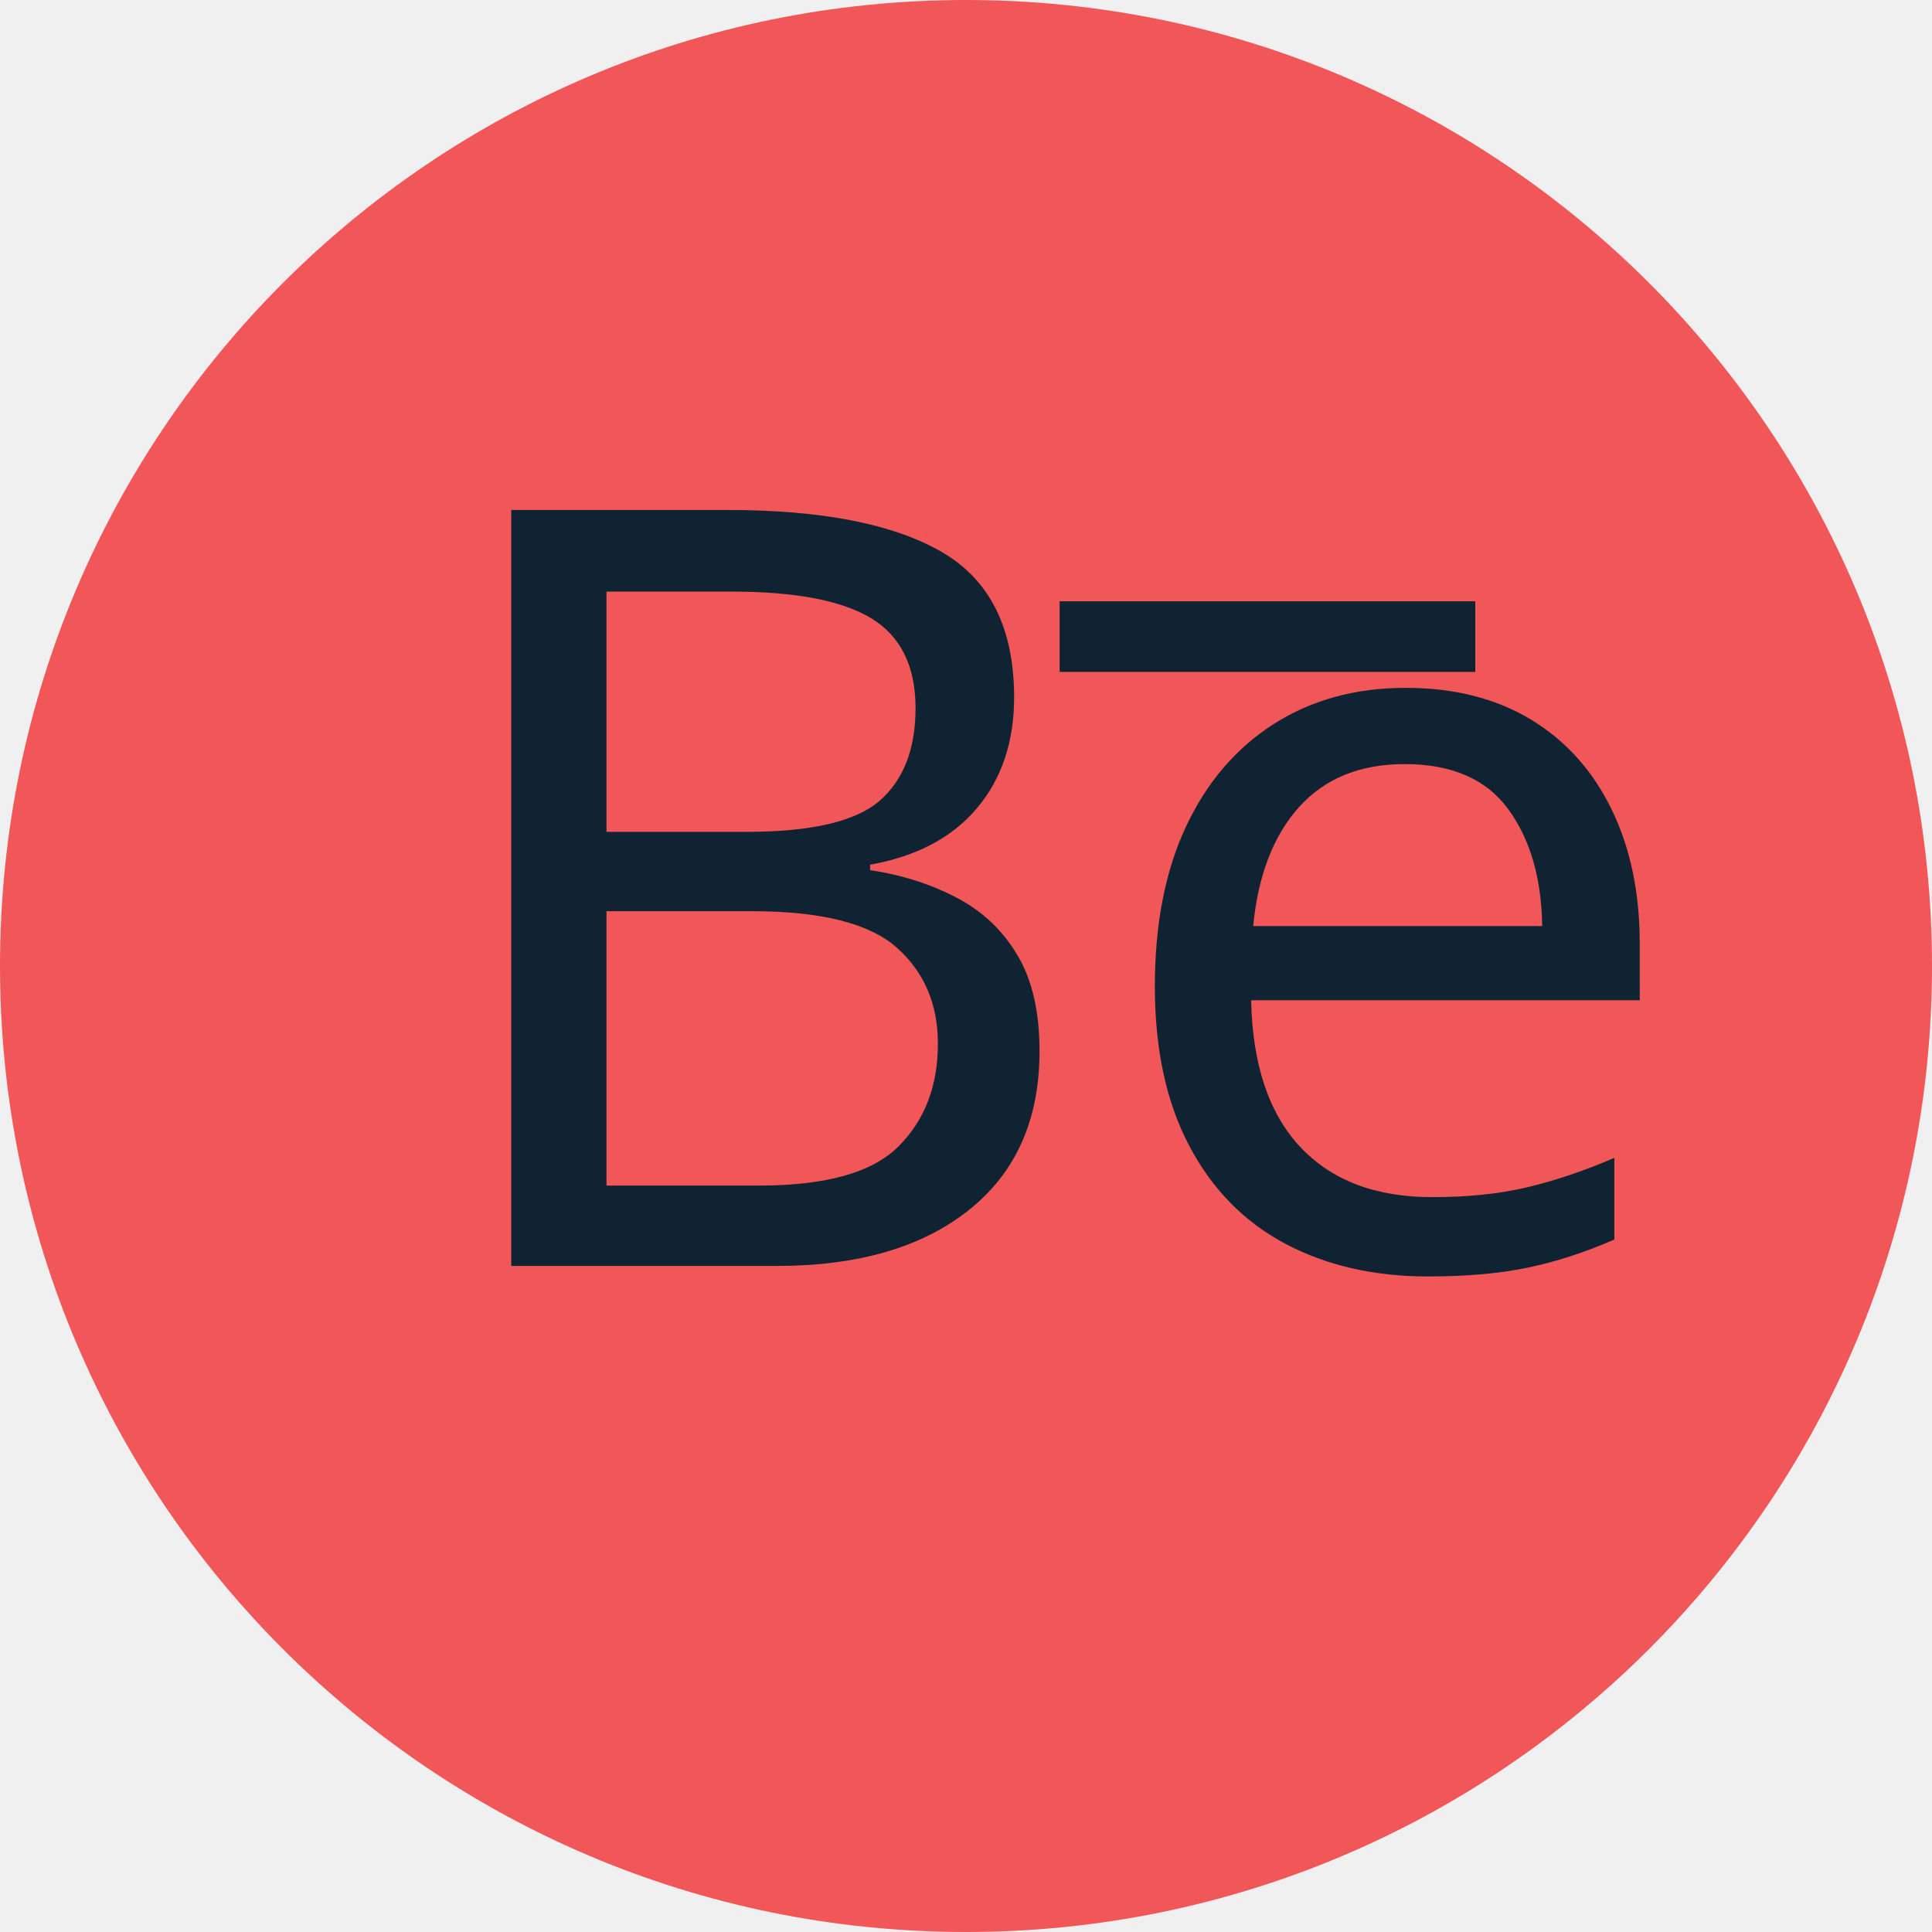
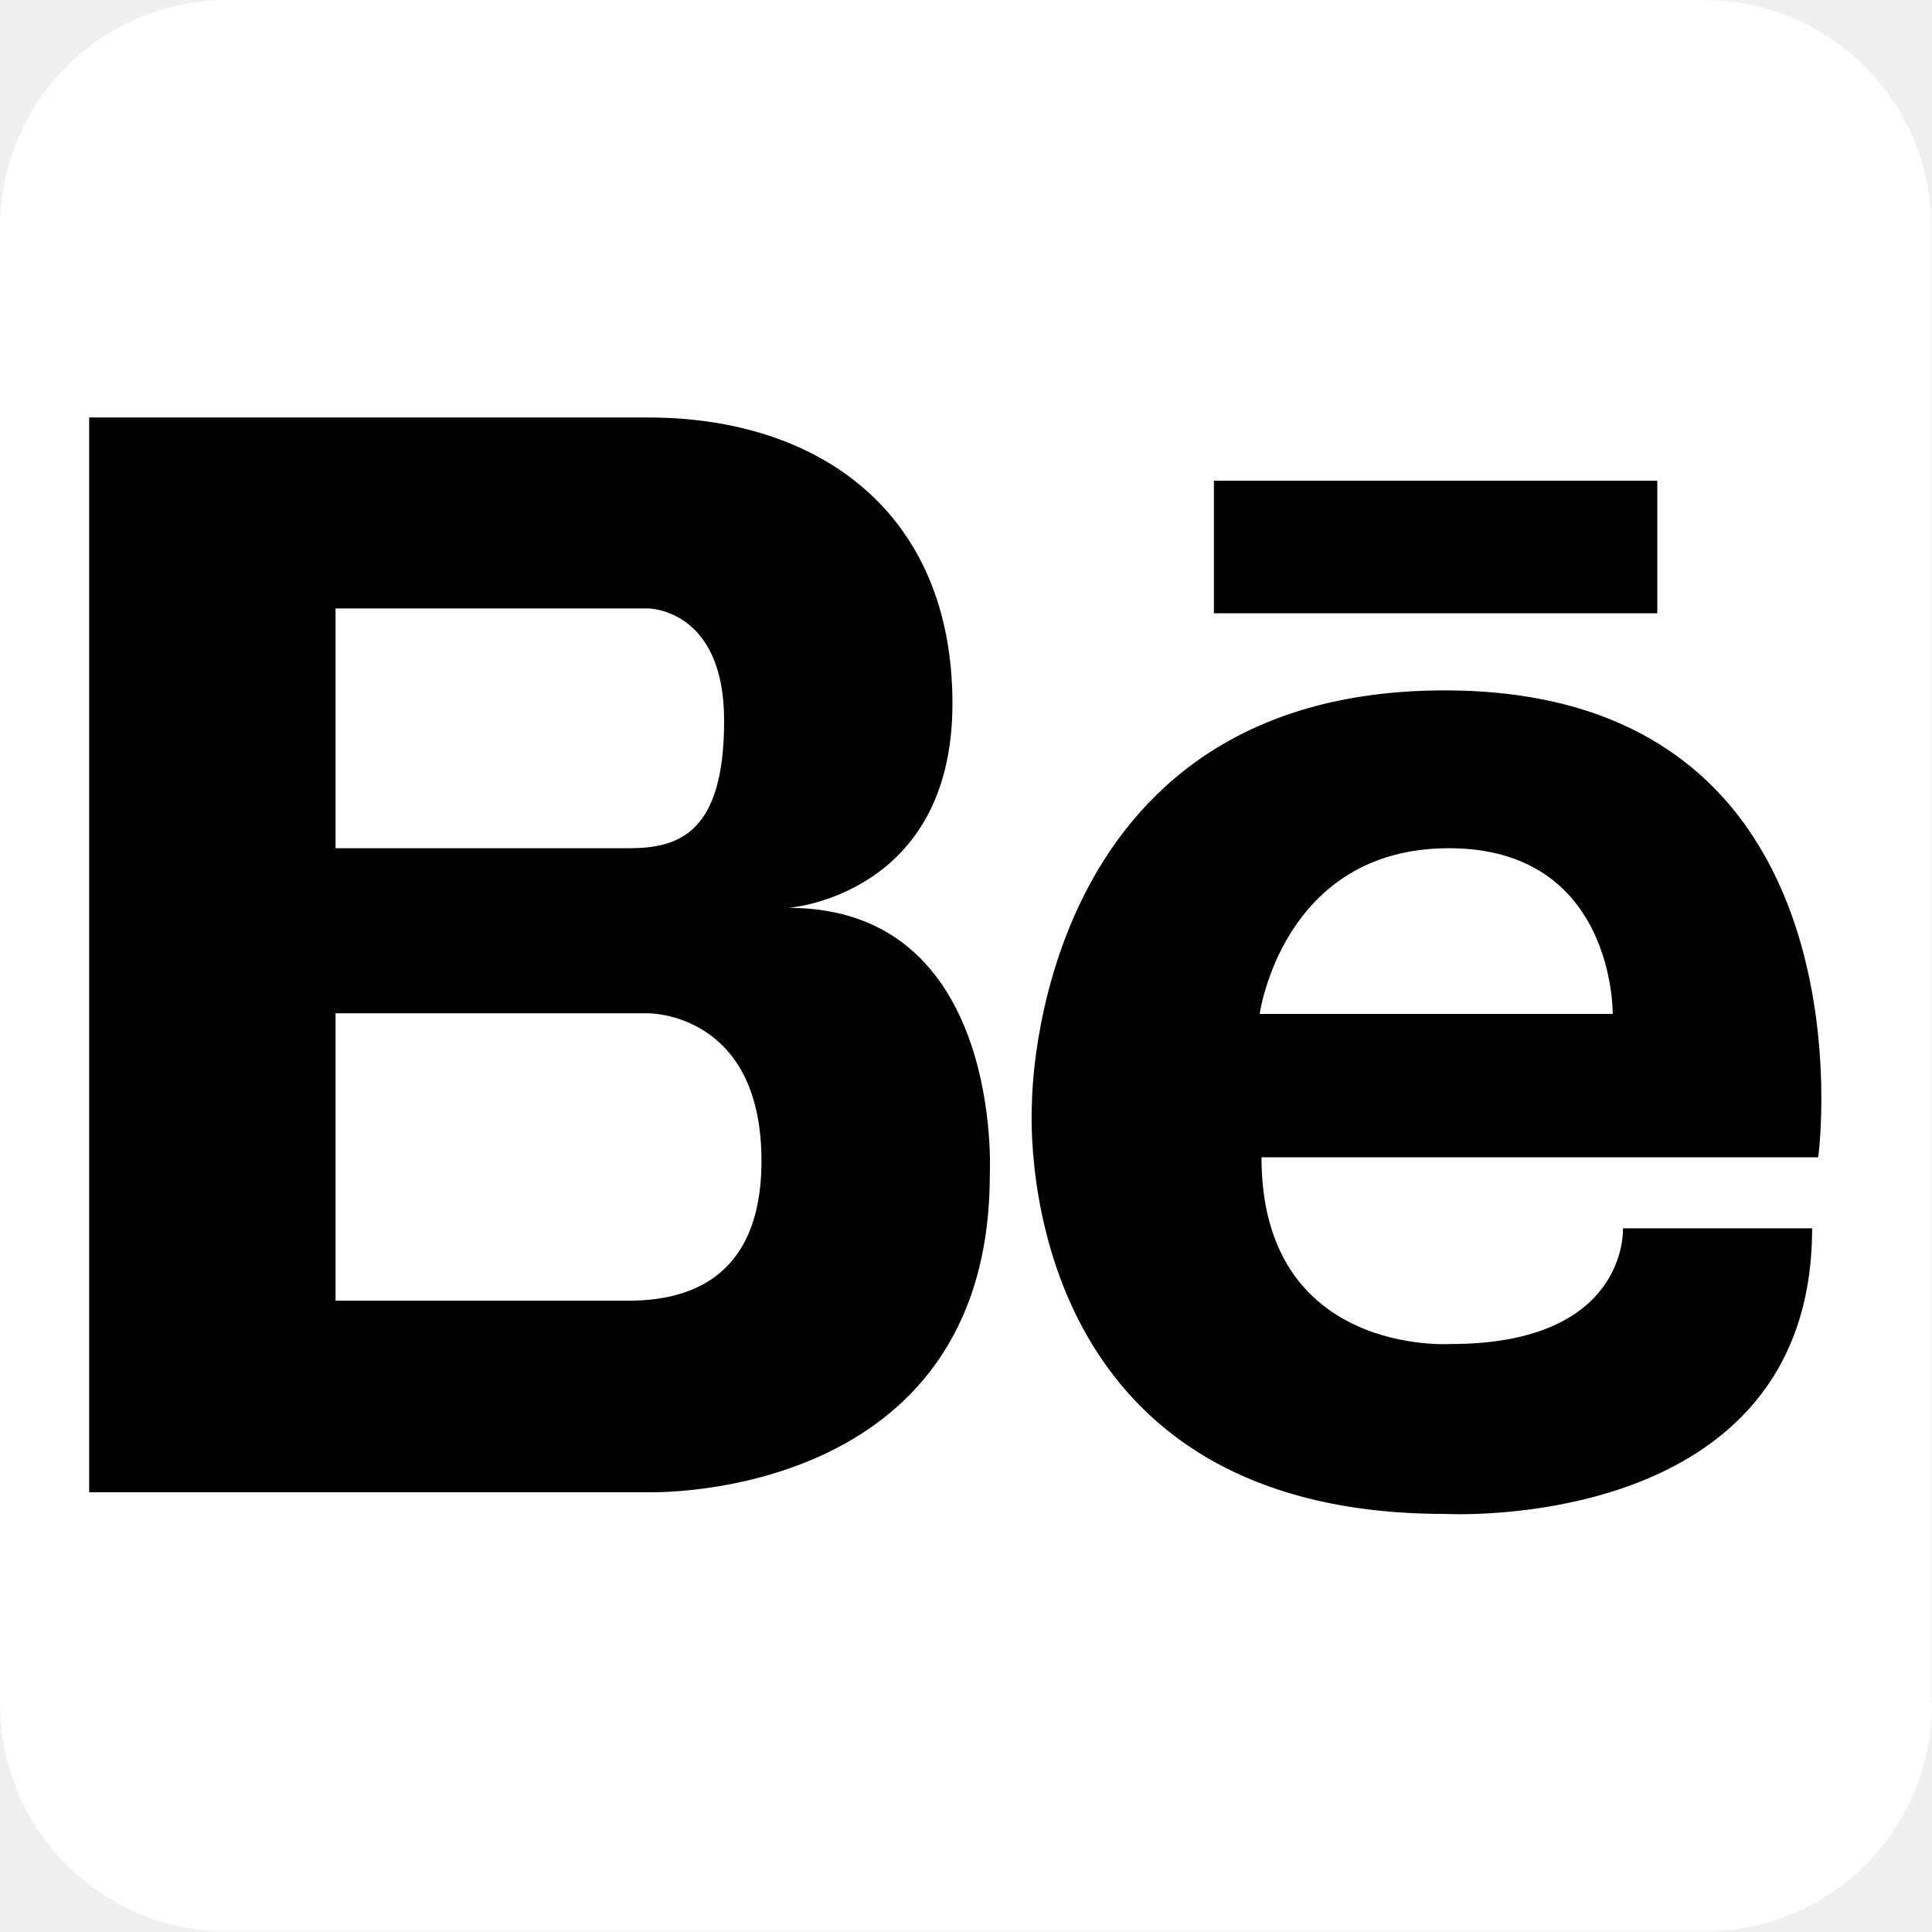
- <svg xmlns="http://www.w3.org/2000/svg" version="1.1" id="Layer_1" x="0px" y="0px" viewBox="0 0 117.6 117.6" style="enable-background:new 0 0 117.6 117.6;" xml:space="preserve">
+ <svg xmlns="http://www.w3.org/2000/svg" version="1.1" id="behance" x="0px" y="0px" viewBox="0 0 320.7 320.7" style="enable-background:new 0 0 320.7 320.7;" xml:space="preserve">
  <style type="text/css">
- 	.st0{fill:#F15758;}
- 	.st1{fill:none;stroke:#102332;stroke-width:4;stroke-miterlimit:10;}
- 	.st2{fill:#102332;}
- 	.st3{font-family:'FuturaStd-Heavy';}
- 	.st4{font-size:64.43px;}
+ 	.st0{fill:#FFFFFF;}
</style>
-   <circle class="st0" cx="58.8" cy="58.8" r="58.8" />
-   <text transform="matrix(1 0 0 1 24.8697 77.0569)" class="st2 st3 st4">Be</text>
-   <rect x="64.5" y="36.6" class="st2" width="25.3" height="4.3" />
+   <g>
+     <path class="st0" d="M320.7,282.8c0,20.9-16.9,37.8-37.8,37.8h-245C16.9,320.7,0,303.7,0,282.8v-245C0,16.9,16.9,0,37.8,0h245   c20.9,0,37.8,16.9,37.8,37.8V282.8z" />
+     <g>
+       <path d="M130.9,150.7c0,0,27.2-2,27.2-33.9c0-31.9-22.3-47.5-50.5-47.5H55.7h-1.5H14.8v178.4h39.4h1.5h51.9    c0,0,56.7,1.8,56.7-52.7C164.3,195,166.7,150.7,130.9,150.7z M55.7,101h45.2h6.7c0,0,12.6,0,12.6,18.6s-7.4,21.2-15.8,21.2H55.7    V101z M105.2,215.9H55.7v-47.7h51.9c0,0,18.8-0.2,18.8,24.5C126.4,213.4,112.7,215.7,105.2,215.9z" />
+       <g>
+         <path d="M239.8,114.6c-68.6,0-68.5,68.5-68.5,68.5s-4.7,68.2,68.5,68.2c0,0,61,3.5,61-47.4h-31.4c0,0,1,19.2-28.6,19.2     c0,0-31.4,2.1-31.4-31h92.4C301.9,192.1,312,114.6,239.8,114.6z M267.7,168.3h-58.6c0,0,3.8-27.5,31.4-27.5     C268.1,140.8,267.7,168.3,267.7,168.3z" />
+         <rect x="201.5" y="79.8" width="73.6" height="22" />
+       </g>
+     </g>
+   </g>
</svg>
